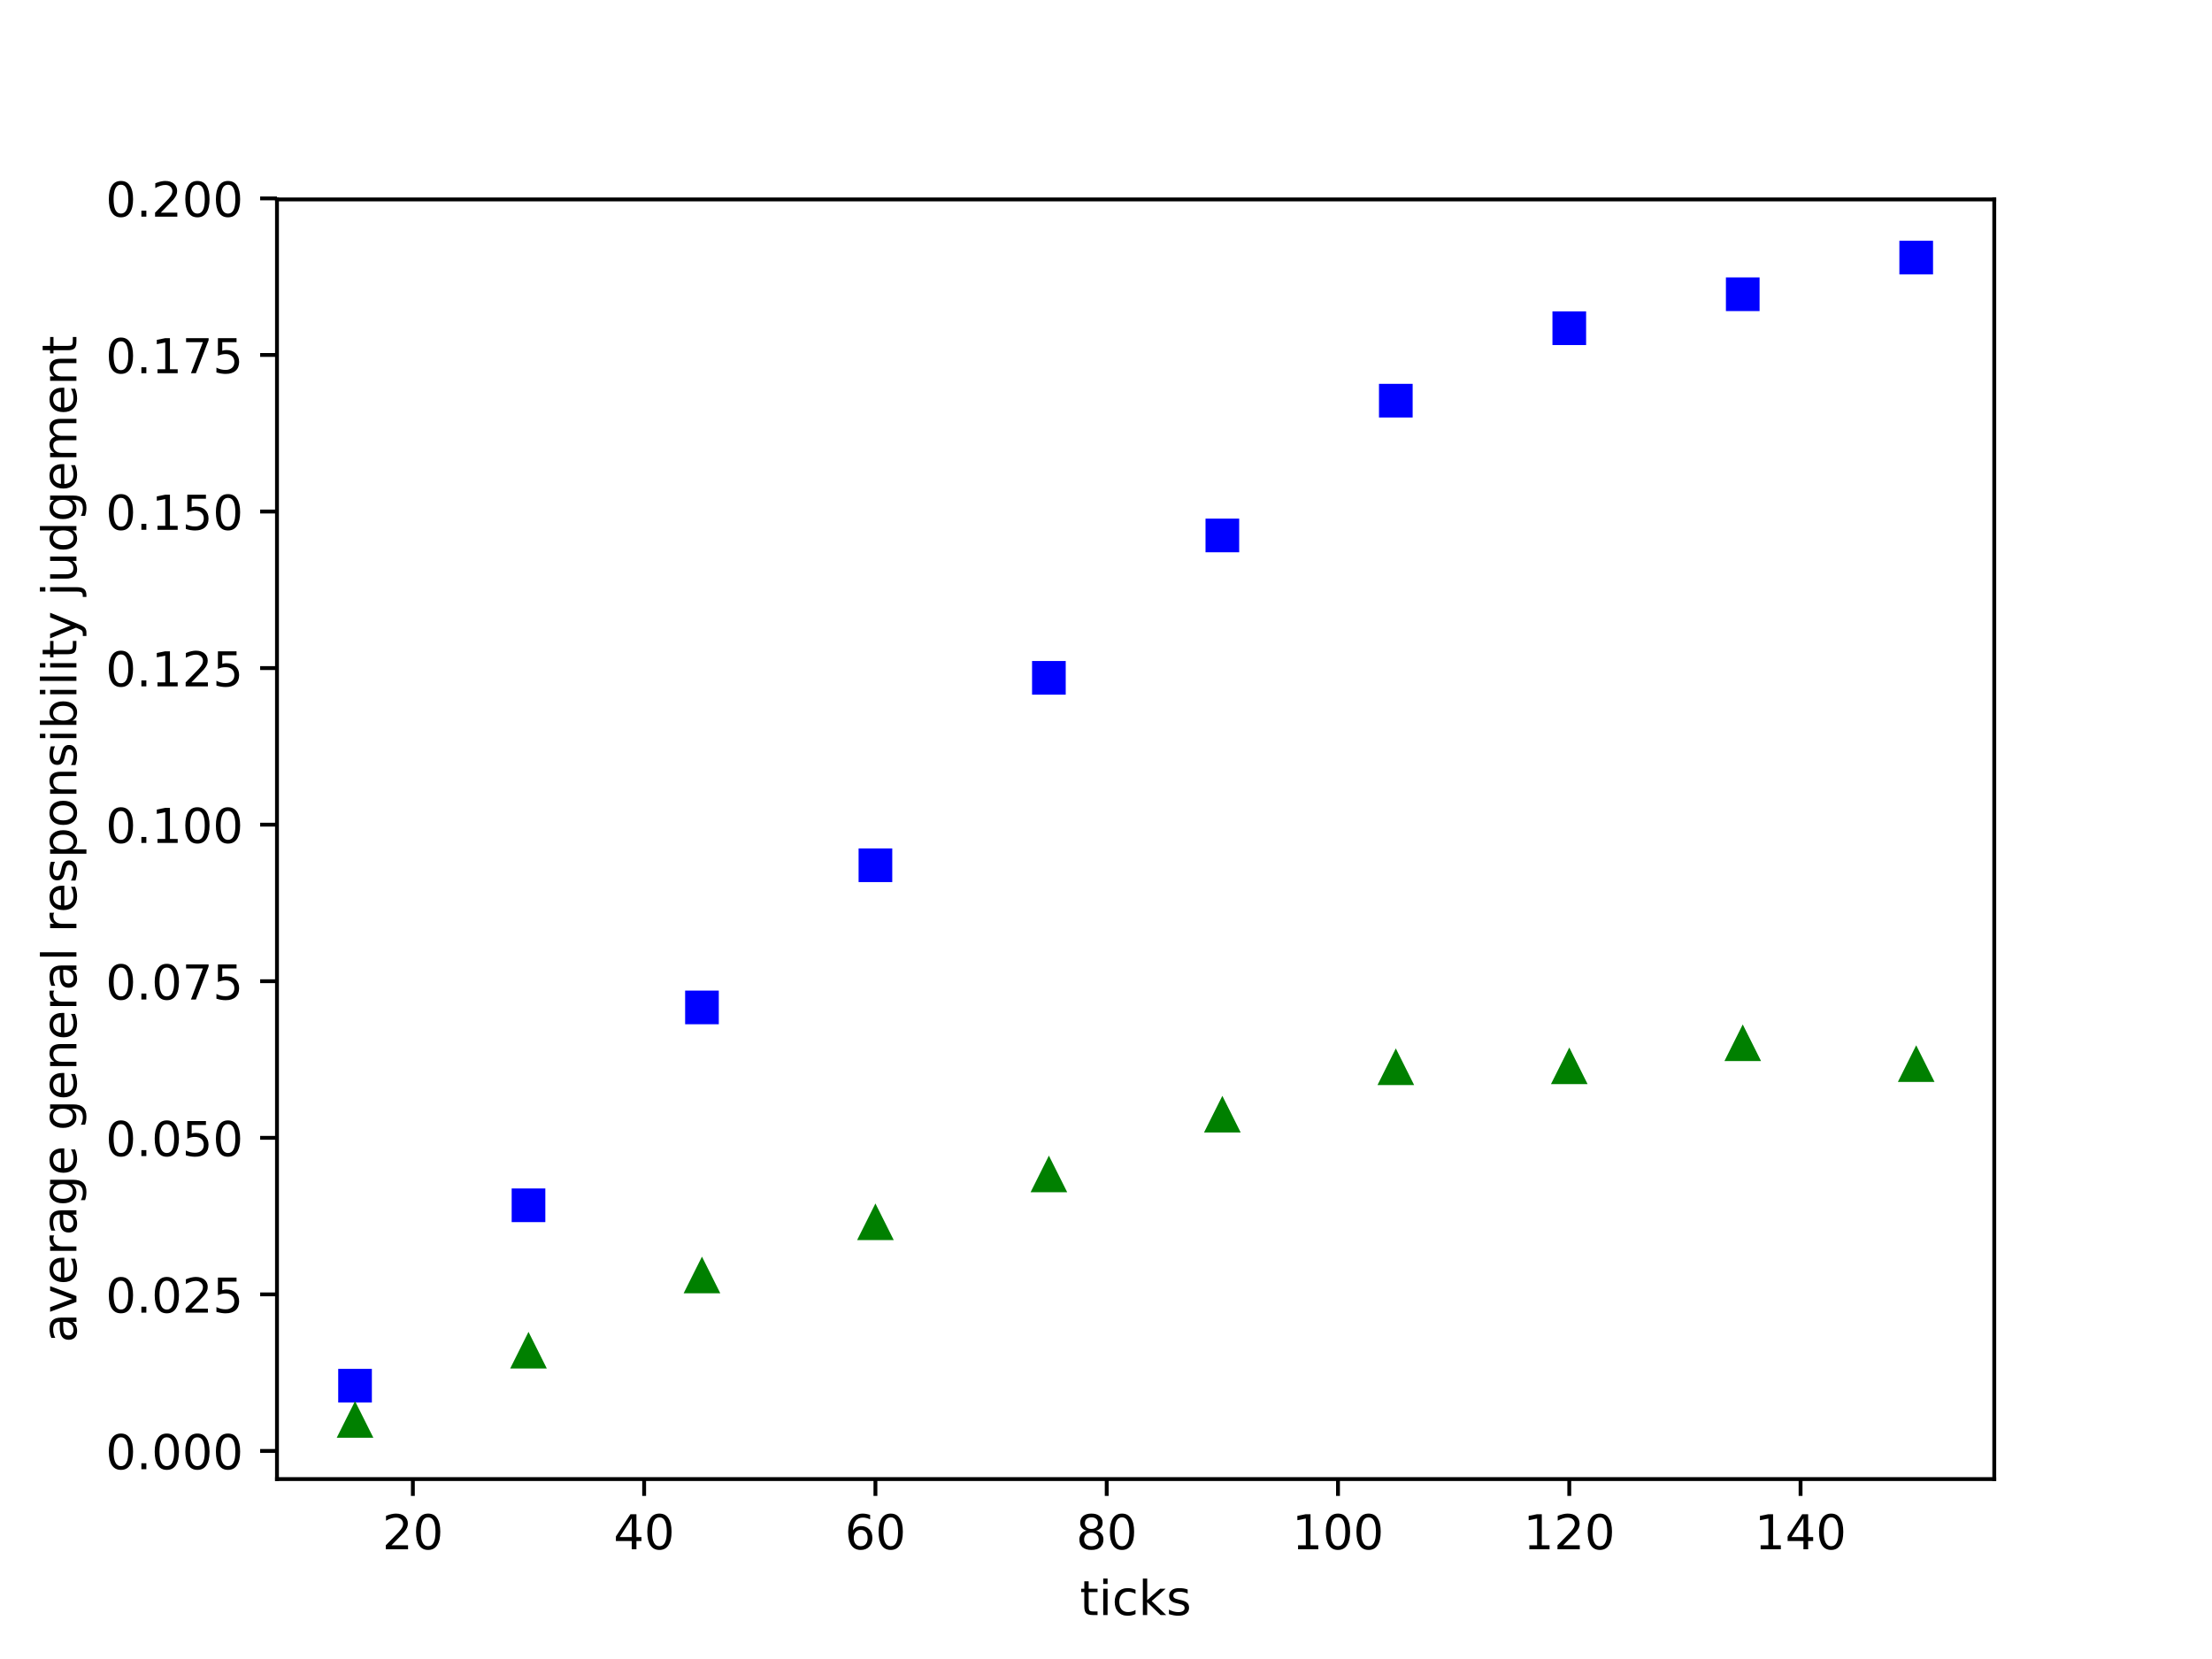
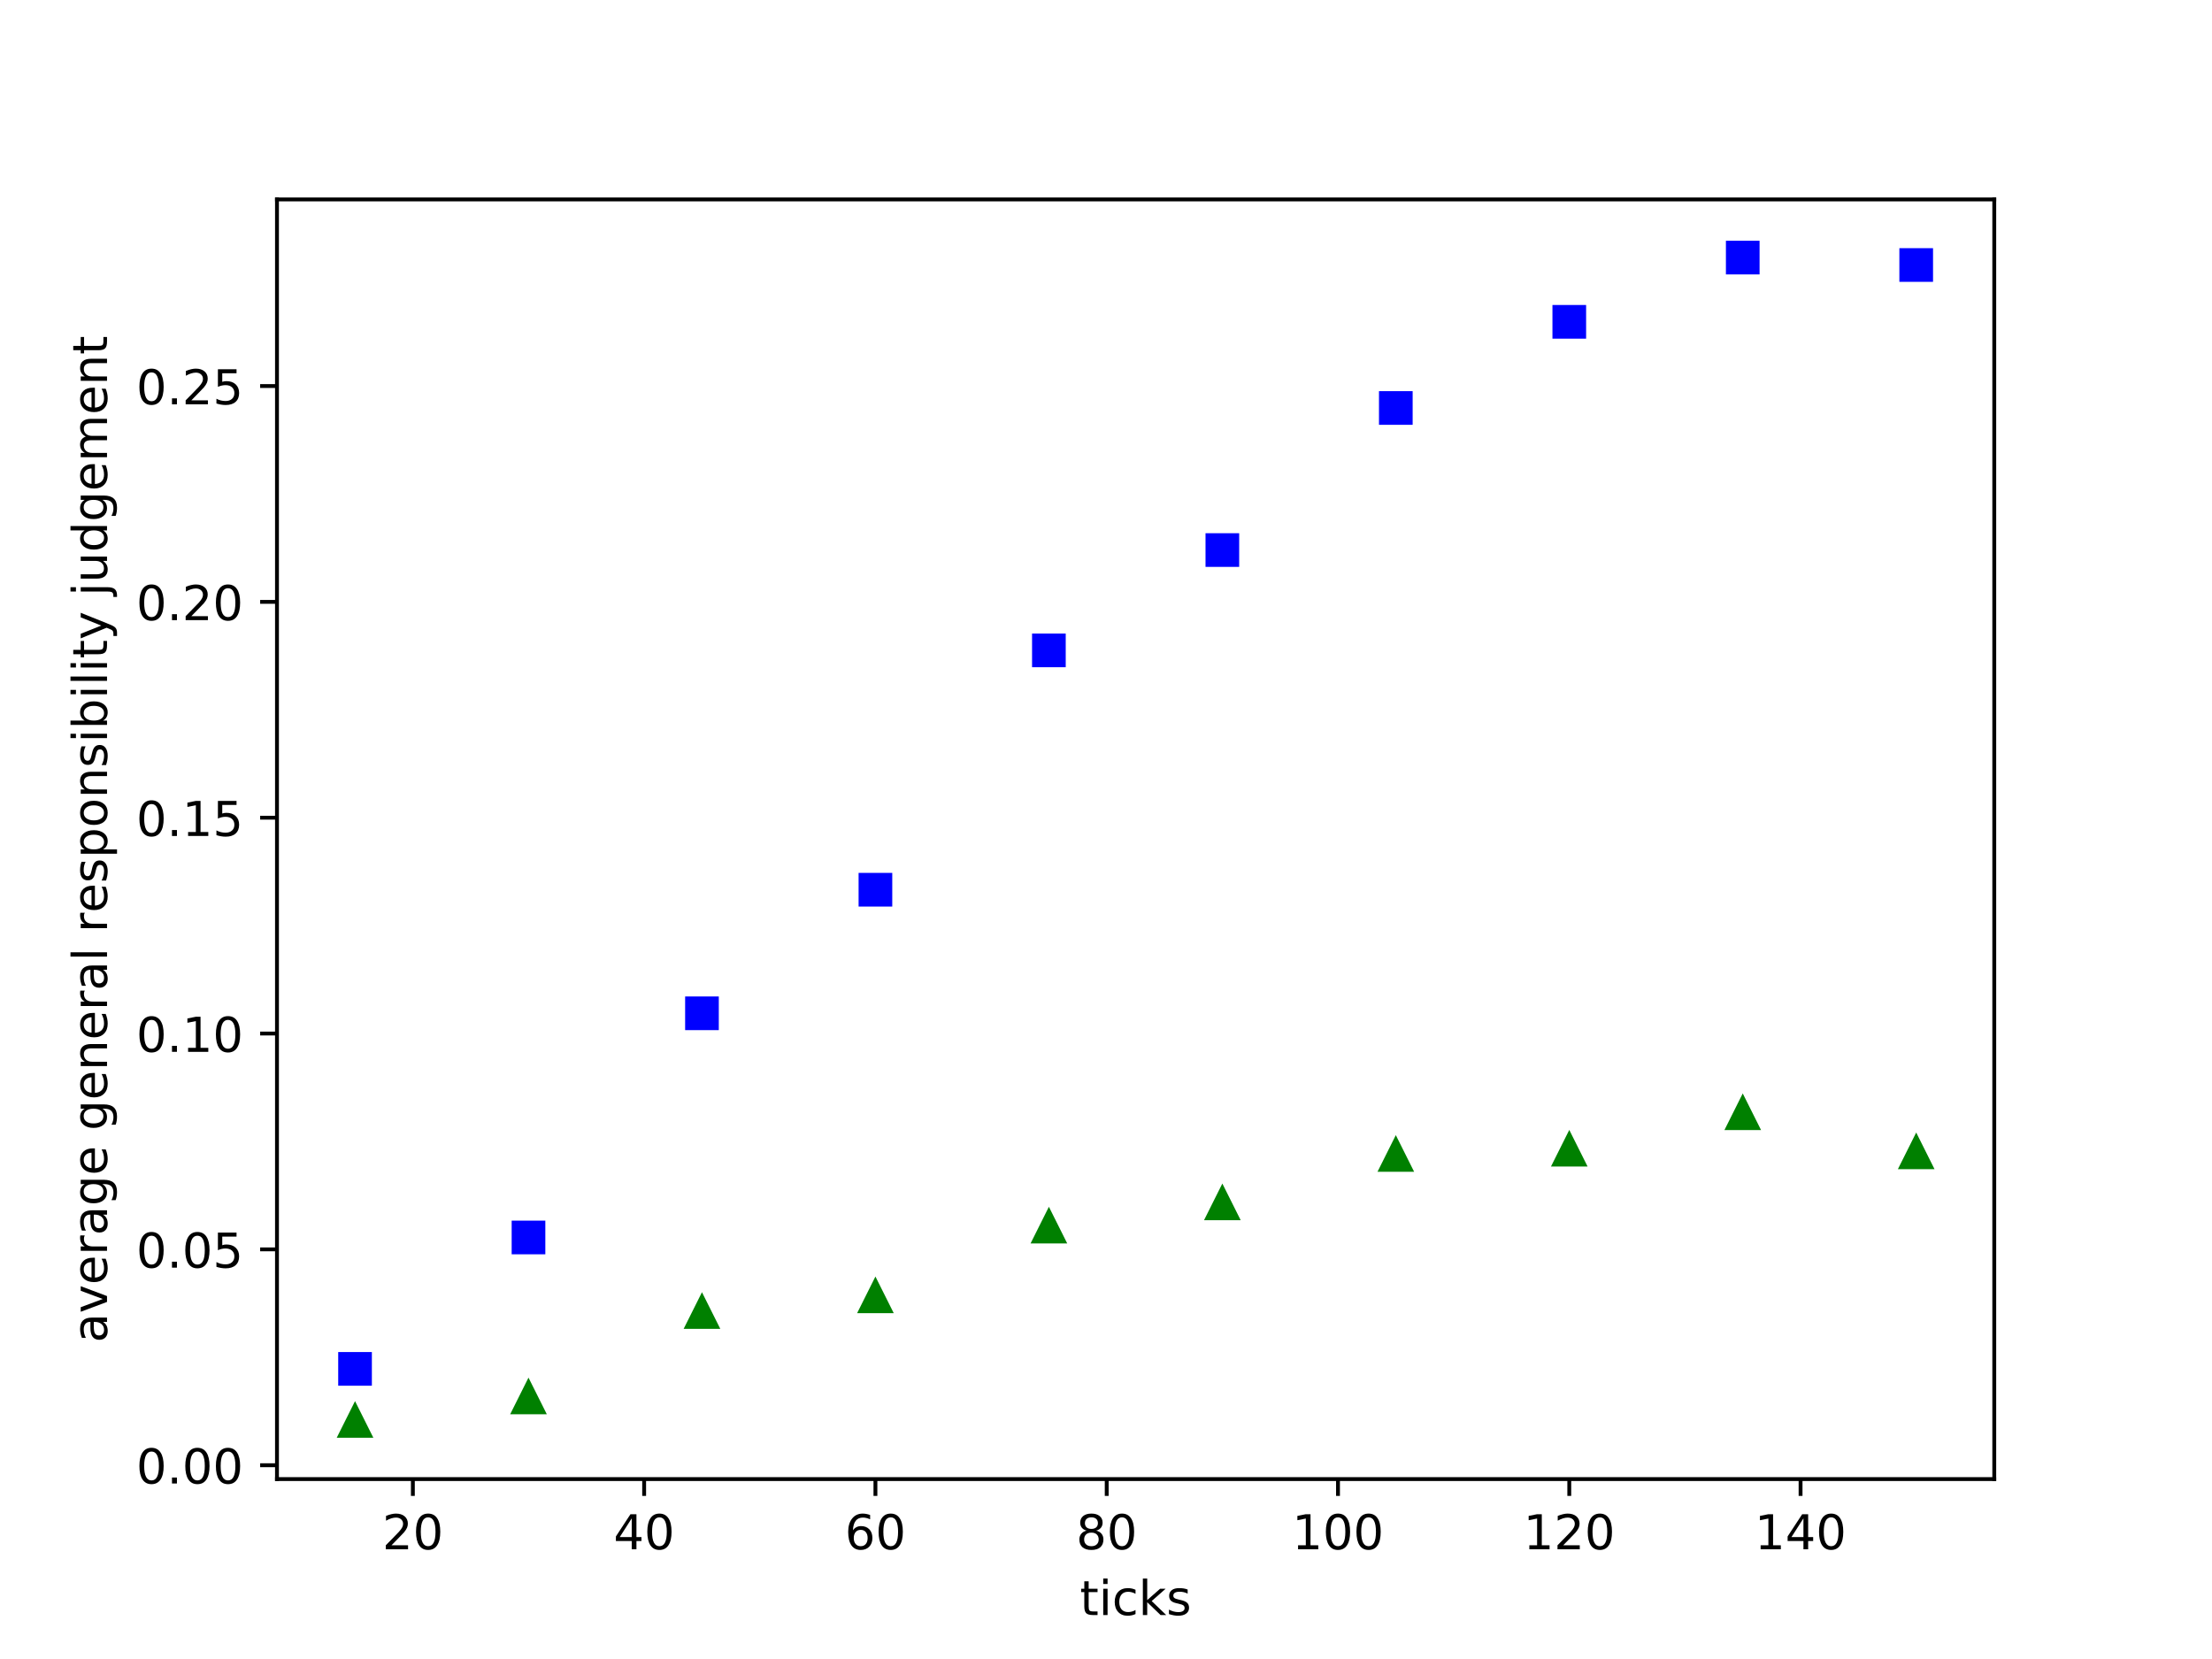
<svg xmlns="http://www.w3.org/2000/svg" xmlns:xlink="http://www.w3.org/1999/xlink" height="345pt" version="1.1" viewBox="0 0 460 345" width="460pt">
  <defs>
    <style type="text/css">
*{stroke-linecap:butt;stroke-linejoin:round;}
  </style>
  </defs>
  <g id="figure_1">
    <g id="patch_1">
      <path d="M 0 345.6  L 460.8 345.6  L 460.8 0  L 0 0  z " style="fill:#ffffff;" />
    </g>
    <g id="axes_1">
      <g id="patch_2">
        <path d="M 57.6 307.584  L 414.72 307.584  L 414.72 41.472  L 57.6 41.472  z " style="fill:#ffffff;" />
      </g>
      <g id="matplotlib.axis_1">
        <g id="xtick_1">
          <g id="line2d_1">
            <defs>
-               <path d="M 0 0  L 0 3.5  " id="maaa8a606ed" style="stroke:#000000;stroke-width:0.8;" />
-             </defs>
-             <g>
-               <use style="stroke:#000000;stroke-width:0.8;" x="85.857" xlink:href="#maaa8a606ed" y="307.584" />
+               <path d="M 0 0  L 0 3.5  " id="md5227ec091" style="stroke:#000000;stroke-width:0.8;" />
+             </defs>
+             <g>
+               <use style="stroke:#000000;stroke-width:0.8;" x="85.857" xlink:href="#md5227ec091" y="307.584" />
            </g>
          </g>
          <g id="text_1">
            <defs>
              <path d="M 19.188 8.297  L 53.609 8.297  L 53.609 0  L 7.328 0  L 7.328 8.297  Q 12.938 14.109 22.625 23.891  Q 32.328 33.688 34.812 36.531  Q 39.547 41.844 41.422 45.531  Q 43.312 49.219 43.312 52.781  Q 43.312 58.594 39.234 62.25  Q 35.156 65.922 28.609 65.922  Q 23.969 65.922 18.812 64.312  Q 13.672 62.703 7.812 59.422  L 7.812 69.391  Q 13.766 71.781 18.938 73  Q 24.125 74.219 28.422 74.219  Q 39.75 74.219 46.484 68.547  Q 53.219 62.891 53.219 53.422  Q 53.219 48.922 51.531 44.891  Q 49.859 40.875 45.406 35.406  Q 44.188 33.984 37.641 27.219  Q 31.109 20.453 19.188 8.297  " id="DejaVuSans-32" />
              <path d="M 31.781 66.406  Q 24.172 66.406 20.328 58.906  Q 16.5 51.422 16.5 36.375  Q 16.5 21.391 20.328 13.891  Q 24.172 6.391 31.781 6.391  Q 39.453 6.391 43.281 13.891  Q 47.125 21.391 47.125 36.375  Q 47.125 51.422 43.281 58.906  Q 39.453 66.406 31.781 66.406  M 31.781 74.219  Q 44.047 74.219 50.516 64.516  Q 56.984 54.828 56.984 36.375  Q 56.984 17.969 50.516 8.266  Q 44.047 -1.422 31.781 -1.422  Q 19.531 -1.422 13.062 8.266  Q 6.594 17.969 6.594 36.375  Q 6.594 54.828 13.062 64.516  Q 19.531 74.219 31.781 74.219  " id="DejaVuSans-30" />
            </defs>
            <g transform="translate(79.49447 322.1824)scale(0.1 -0.1)">
              <use xlink:href="#DejaVuSans-32" />
              <use x="63.623" xlink:href="#DejaVuSans-30" />
            </g>
          </g>
        </g>
        <g id="xtick_2">
          <g id="line2d_2">
            <g>
-               <use style="stroke:#000000;stroke-width:0.8;" x="133.954" xlink:href="#maaa8a606ed" y="307.584" />
+               <use style="stroke:#000000;stroke-width:0.8;" x="133.954" xlink:href="#md5227ec091" y="307.584" />
            </g>
          </g>
          <g id="text_2">
            <defs>
              <path d="M 37.797 64.312  L 12.891 25.391  L 37.797 25.391  z M 35.203 72.906  L 47.609 72.906  L 47.609 25.391  L 58.016 25.391  L 58.016 17.188  L 47.609 17.188  L 47.609 0  L 37.797 0  L 37.797 17.188  L 4.891 17.188  L 4.891 26.703  z " id="DejaVuSans-34" />
            </defs>
            <g transform="translate(127.5914 322.1824)scale(0.1 -0.1)">
              <use xlink:href="#DejaVuSans-34" />
              <use x="63.623" xlink:href="#DejaVuSans-30" />
            </g>
          </g>
        </g>
        <g id="xtick_3">
          <g id="line2d_3">
            <g>
-               <use style="stroke:#000000;stroke-width:0.8;" x="182.051" xlink:href="#maaa8a606ed" y="307.584" />
+               <use style="stroke:#000000;stroke-width:0.8;" x="182.051" xlink:href="#md5227ec091" y="307.584" />
            </g>
          </g>
          <g id="text_3">
            <defs>
              <path d="M 33.016 40.375  Q 26.375 40.375 22.484 35.828  Q 18.609 31.297 18.609 23.391  Q 18.609 15.531 22.484 10.953  Q 26.375 6.391 33.016 6.391  Q 39.656 6.391 43.531 10.953  Q 47.406 15.531 47.406 23.391  Q 47.406 31.297 43.531 35.828  Q 39.656 40.375 33.016 40.375  M 52.594 71.297  L 52.594 62.312  Q 48.875 64.062 45.094 64.984  Q 41.312 65.922 37.594 65.922  Q 27.828 65.922 22.672 59.328  Q 17.531 52.734 16.797 39.406  Q 19.672 43.656 24.016 45.922  Q 28.375 48.188 33.594 48.188  Q 44.578 48.188 50.953 41.516  Q 57.328 34.859 57.328 23.391  Q 57.328 12.156 50.688 5.359  Q 44.047 -1.422 33.016 -1.422  Q 20.359 -1.422 13.672 8.266  Q 6.984 17.969 6.984 36.375  Q 6.984 53.656 15.188 63.938  Q 23.391 74.219 37.203 74.219  Q 40.922 74.219 44.703 73.484  Q 48.484 72.75 52.594 71.297  " id="DejaVuSans-36" />
            </defs>
            <g transform="translate(175.6884 322.1824)scale(0.1 -0.1)">
              <use xlink:href="#DejaVuSans-36" />
              <use x="63.623" xlink:href="#DejaVuSans-30" />
            </g>
          </g>
        </g>
        <g id="xtick_4">
          <g id="line2d_4">
            <g>
-               <use style="stroke:#000000;stroke-width:0.8;" x="230.148" xlink:href="#maaa8a606ed" y="307.584" />
+               <use style="stroke:#000000;stroke-width:0.8;" x="230.148" xlink:href="#md5227ec091" y="307.584" />
            </g>
          </g>
          <g id="text_4">
            <defs>
              <path d="M 31.781 34.625  Q 24.75 34.625 20.719 30.859  Q 16.703 27.094 16.703 20.516  Q 16.703 13.922 20.719 10.156  Q 24.75 6.391 31.781 6.391  Q 38.812 6.391 42.859 10.172  Q 46.922 13.969 46.922 20.516  Q 46.922 27.094 42.891 30.859  Q 38.875 34.625 31.781 34.625  M 21.922 38.812  Q 15.578 40.375 12.031 44.719  Q 8.5 49.078 8.5 55.328  Q 8.5 64.062 14.719 69.141  Q 20.953 74.219 31.781 74.219  Q 42.672 74.219 48.875 69.141  Q 55.078 64.062 55.078 55.328  Q 55.078 49.078 51.531 44.719  Q 48 40.375 41.703 38.812  Q 48.828 37.156 52.797 32.312  Q 56.781 27.484 56.781 20.516  Q 56.781 9.906 50.312 4.234  Q 43.844 -1.422 31.781 -1.422  Q 19.734 -1.422 13.25 4.234  Q 6.781 9.906 6.781 20.516  Q 6.781 27.484 10.781 32.312  Q 14.797 37.156 21.922 38.812  M 18.312 54.391  Q 18.312 48.734 21.844 45.562  Q 25.391 42.391 31.781 42.391  Q 38.141 42.391 41.719 45.562  Q 45.312 48.734 45.312 54.391  Q 45.312 60.062 41.719 63.234  Q 38.141 66.406 31.781 66.406  Q 25.391 66.406 21.844 63.234  Q 18.312 60.062 18.312 54.391  " id="DejaVuSans-38" />
            </defs>
            <g transform="translate(223.7854 322.1824)scale(0.1 -0.1)">
              <use xlink:href="#DejaVuSans-38" />
              <use x="63.623" xlink:href="#DejaVuSans-30" />
            </g>
          </g>
        </g>
        <g id="xtick_5">
          <g id="line2d_5">
            <g>
-               <use style="stroke:#000000;stroke-width:0.8;" x="278.245" xlink:href="#maaa8a606ed" y="307.584" />
+               <use style="stroke:#000000;stroke-width:0.8;" x="278.245" xlink:href="#md5227ec091" y="307.584" />
            </g>
          </g>
          <g id="text_5">
            <defs>
              <path d="M 12.406 8.297  L 28.516 8.297  L 28.516 63.922  L 10.984 60.406  L 10.984 69.391  L 28.422 72.906  L 38.281 72.906  L 38.281 8.297  L 54.391 8.297  L 54.391 0  L 12.406 0  z " id="DejaVuSans-31" />
            </defs>
            <g transform="translate(268.7011 322.1824)scale(0.1 -0.1)">
              <use xlink:href="#DejaVuSans-31" />
              <use x="63.623" xlink:href="#DejaVuSans-30" />
              <use x="127.246" xlink:href="#DejaVuSans-30" />
            </g>
          </g>
        </g>
        <g id="xtick_6">
          <g id="line2d_6">
            <g>
-               <use style="stroke:#000000;stroke-width:0.8;" x="326.342" xlink:href="#maaa8a606ed" y="307.584" />
+               <use style="stroke:#000000;stroke-width:0.8;" x="326.342" xlink:href="#md5227ec091" y="307.584" />
            </g>
          </g>
          <g id="text_6">
            <g transform="translate(316.7981 322.1824)scale(0.1 -0.1)">
              <use xlink:href="#DejaVuSans-31" />
              <use x="63.623" xlink:href="#DejaVuSans-32" />
              <use x="127.246" xlink:href="#DejaVuSans-30" />
            </g>
          </g>
        </g>
        <g id="xtick_7">
          <g id="line2d_7">
            <g>
-               <use style="stroke:#000000;stroke-width:0.8;" x="374.439" xlink:href="#maaa8a606ed" y="307.584" />
+               <use style="stroke:#000000;stroke-width:0.8;" x="374.439" xlink:href="#md5227ec091" y="307.584" />
            </g>
          </g>
          <g id="text_7">
            <g transform="translate(364.895 322.1824)scale(0.1 -0.1)">
              <use xlink:href="#DejaVuSans-31" />
              <use x="63.623" xlink:href="#DejaVuSans-34" />
              <use x="127.246" xlink:href="#DejaVuSans-30" />
            </g>
          </g>
        </g>
        <g id="text_8">
          <defs>
            <path d="M 18.312 70.219  L 18.312 54.688  L 36.812 54.688  L 36.812 47.703  L 18.312 47.703  L 18.312 18.016  Q 18.312 11.328 20.141 9.422  Q 21.969 7.516 27.594 7.516  L 36.812 7.516  L 36.812 0  L 27.594 0  Q 17.188 0 13.234 3.875  Q 9.281 7.766 9.281 18.016  L 9.281 47.703  L 2.688 47.703  L 2.688 54.688  L 9.281 54.688  L 9.281 70.219  z " id="DejaVuSans-74" />
            <path d="M 9.422 54.688  L 18.406 54.688  L 18.406 0  L 9.422 0  z M 9.422 75.984  L 18.406 75.984  L 18.406 64.594  L 9.422 64.594  z " id="DejaVuSans-69" />
            <path d="M 48.781 52.594  L 48.781 44.188  Q 44.969 46.297 41.141 47.344  Q 37.312 48.391 33.406 48.391  Q 24.656 48.391 19.812 42.844  Q 14.984 37.312 14.984 27.297  Q 14.984 17.281 19.812 11.734  Q 24.656 6.203 33.406 6.203  Q 37.312 6.203 41.141 7.25  Q 44.969 8.297 48.781 10.406  L 48.781 2.094  Q 45.016 0.344 40.984 -0.531  Q 36.969 -1.422 32.422 -1.422  Q 20.062 -1.422 12.781 6.344  Q 5.516 14.109 5.516 27.297  Q 5.516 40.672 12.859 48.328  Q 20.219 56 33.016 56  Q 37.156 56 41.109 55.141  Q 45.062 54.297 48.781 52.594  " id="DejaVuSans-63" />
            <path d="M 9.078 75.984  L 18.109 75.984  L 18.109 31.109  L 44.922 54.688  L 56.391 54.688  L 27.391 29.109  L 57.625 0  L 45.906 0  L 18.109 26.703  L 18.109 0  L 9.078 0  z " id="DejaVuSans-6b" />
            <path d="M 44.281 53.078  L 44.281 44.578  Q 40.484 46.531 36.375 47.5  Q 32.281 48.484 27.875 48.484  Q 21.188 48.484 17.844 46.438  Q 14.5 44.391 14.5 40.281  Q 14.5 37.156 16.891 35.375  Q 19.281 33.594 26.516 31.984  L 29.594 31.297  Q 39.156 29.25 43.188 25.516  Q 47.219 21.781 47.219 15.094  Q 47.219 7.469 41.188 3.016  Q 35.156 -1.422 24.609 -1.422  Q 20.219 -1.422 15.453 -0.562  Q 10.688 0.297 5.422 2  L 5.422 11.281  Q 10.406 8.688 15.234 7.391  Q 20.062 6.109 24.812 6.109  Q 31.156 6.109 34.562 8.281  Q 37.984 10.453 37.984 14.406  Q 37.984 18.062 35.516 20.016  Q 33.062 21.969 24.703 23.781  L 21.578 24.516  Q 13.234 26.266 9.516 29.906  Q 5.812 33.547 5.812 39.891  Q 5.812 47.609 11.281 51.797  Q 16.75 56 26.812 56  Q 31.781 56 36.172 55.266  Q 40.578 54.547 44.281 53.078  " id="DejaVuSans-73" />
          </defs>
          <g transform="translate(224.5616 335.8606)scale(0.1 -0.1)">
            <use xlink:href="#DejaVuSans-74" />
            <use x="39.209" xlink:href="#DejaVuSans-69" />
            <use x="66.992" xlink:href="#DejaVuSans-63" />
            <use x="121.973" xlink:href="#DejaVuSans-6b" />
            <use x="179.883" xlink:href="#DejaVuSans-73" />
          </g>
        </g>
      </g>
      <g id="matplotlib.axis_2">
        <g id="ytick_1">
          <g id="line2d_8">
            <defs>
-               <path d="M 0 0  L -3.5 0  " id="m3497ae9d4f" style="stroke:#000000;stroke-width:0.8;" />
-             </defs>
-             <g>
-               <use style="stroke:#000000;stroke-width:0.8;" x="57.6" xlink:href="#m3497ae9d4f" y="301.734" />
+               <path d="M 0 0  L -3.5 0  " id="m49683103eb" style="stroke:#000000;stroke-width:0.8;" />
+             </defs>
+             <g>
+               <use style="stroke:#000000;stroke-width:0.8;" x="57.6" xlink:href="#m49683103eb" y="304.703" />
            </g>
          </g>
          <g id="text_9">
            <defs>
              <path d="M 10.688 12.406  L 21 12.406  L 21 0  L 10.688 0  z " id="DejaVuSans-2e" />
            </defs>
-             <g transform="translate(21.97188 305.5329)scale(0.1 -0.1)">
+             <g transform="translate(28.33438 308.5019)scale(0.1 -0.1)">
              <use xlink:href="#DejaVuSans-30" />
              <use x="63.623" xlink:href="#DejaVuSans-2e" />
              <use x="95.41" xlink:href="#DejaVuSans-30" />
              <use x="159.033" xlink:href="#DejaVuSans-30" />
-               <use x="222.656" xlink:href="#DejaVuSans-30" />
            </g>
          </g>
        </g>
        <g id="ytick_2">
          <g id="line2d_9">
            <g>
-               <use style="stroke:#000000;stroke-width:0.8;" x="57.6" xlink:href="#m3497ae9d4f" y="269.174" />
+               <use style="stroke:#000000;stroke-width:0.8;" x="57.6" xlink:href="#m49683103eb" y="259.818" />
            </g>
          </g>
          <g id="text_10">
            <defs>
              <path d="M 10.797 72.906  L 49.516 72.906  L 49.516 64.594  L 19.828 64.594  L 19.828 46.734  Q 21.969 47.469 24.109 47.828  Q 26.266 48.188 28.422 48.188  Q 40.625 48.188 47.75 41.5  Q 54.891 34.812 54.891 23.391  Q 54.891 11.625 47.562 5.094  Q 40.234 -1.422 26.906 -1.422  Q 22.312 -1.422 17.547 -0.641  Q 12.797 0.141 7.719 1.703  L 7.719 11.625  Q 12.109 9.234 16.797 8.062  Q 21.484 6.891 26.703 6.891  Q 35.156 6.891 40.078 11.328  Q 45.016 15.766 45.016 23.391  Q 45.016 31 40.078 35.438  Q 35.156 39.891 26.703 39.891  Q 22.75 39.891 18.812 39.016  Q 14.891 38.141 10.797 36.281  z " id="DejaVuSans-35" />
            </defs>
-             <g transform="translate(21.97188 272.973)scale(0.1 -0.1)">
+             <g transform="translate(28.33438 263.6177)scale(0.1 -0.1)">
              <use xlink:href="#DejaVuSans-30" />
              <use x="63.623" xlink:href="#DejaVuSans-2e" />
              <use x="95.41" xlink:href="#DejaVuSans-30" />
-               <use x="159.033" xlink:href="#DejaVuSans-32" />
-               <use x="222.656" xlink:href="#DejaVuSans-35" />
+               <use x="159.033" xlink:href="#DejaVuSans-35" />
            </g>
          </g>
        </g>
        <g id="ytick_3">
          <g id="line2d_10">
            <g>
-               <use style="stroke:#000000;stroke-width:0.8;" x="57.6" xlink:href="#m3497ae9d4f" y="236.614" />
+               <use style="stroke:#000000;stroke-width:0.8;" x="57.6" xlink:href="#m49683103eb" y="214.934" />
            </g>
          </g>
          <g id="text_11">
-             <g transform="translate(21.97188 240.4132)scale(0.1 -0.1)">
-               <use xlink:href="#DejaVuSans-30" />
-               <use x="63.623" xlink:href="#DejaVuSans-2e" />
-               <use x="95.41" xlink:href="#DejaVuSans-30" />
-               <use x="159.033" xlink:href="#DejaVuSans-35" />
-               <use x="222.656" xlink:href="#DejaVuSans-30" />
+             <g transform="translate(28.33438 218.7334)scale(0.1 -0.1)">
+               <use xlink:href="#DejaVuSans-30" />
+               <use x="63.623" xlink:href="#DejaVuSans-2e" />
+               <use x="95.41" xlink:href="#DejaVuSans-31" />
+               <use x="159.033" xlink:href="#DejaVuSans-30" />
            </g>
          </g>
        </g>
        <g id="ytick_4">
          <g id="line2d_11">
            <g>
-               <use style="stroke:#000000;stroke-width:0.8;" x="57.6" xlink:href="#m3497ae9d4f" y="204.054" />
+               <use style="stroke:#000000;stroke-width:0.8;" x="57.6" xlink:href="#m49683103eb" y="170.05" />
            </g>
          </g>
          <g id="text_12">
-             <defs>
-               <path d="M 8.203 72.906  L 55.078 72.906  L 55.078 68.703  L 28.609 0  L 18.312 0  L 43.219 64.594  L 8.203 64.594  z " id="DejaVuSans-37" />
-             </defs>
-             <g transform="translate(21.97188 207.8534)scale(0.1 -0.1)">
-               <use xlink:href="#DejaVuSans-30" />
-               <use x="63.623" xlink:href="#DejaVuSans-2e" />
-               <use x="95.41" xlink:href="#DejaVuSans-30" />
-               <use x="159.033" xlink:href="#DejaVuSans-37" />
-               <use x="222.656" xlink:href="#DejaVuSans-35" />
+             <g transform="translate(28.33438 173.8491)scale(0.1 -0.1)">
+               <use xlink:href="#DejaVuSans-30" />
+               <use x="63.623" xlink:href="#DejaVuSans-2e" />
+               <use x="95.41" xlink:href="#DejaVuSans-31" />
+               <use x="159.033" xlink:href="#DejaVuSans-35" />
            </g>
          </g>
        </g>
        <g id="ytick_5">
          <g id="line2d_12">
            <g>
-               <use style="stroke:#000000;stroke-width:0.8;" x="57.6" xlink:href="#m3497ae9d4f" y="171.494" />
+               <use style="stroke:#000000;stroke-width:0.8;" x="57.6" xlink:href="#m49683103eb" y="125.166" />
            </g>
          </g>
          <g id="text_13">
-             <g transform="translate(21.97188 175.2935)scale(0.1 -0.1)">
-               <use xlink:href="#DejaVuSans-30" />
-               <use x="63.623" xlink:href="#DejaVuSans-2e" />
-               <use x="95.41" xlink:href="#DejaVuSans-31" />
+             <g transform="translate(28.33438 128.9649)scale(0.1 -0.1)">
+               <use xlink:href="#DejaVuSans-30" />
+               <use x="63.623" xlink:href="#DejaVuSans-2e" />
+               <use x="95.41" xlink:href="#DejaVuSans-32" />
              <use x="159.033" xlink:href="#DejaVuSans-30" />
-               <use x="222.656" xlink:href="#DejaVuSans-30" />
            </g>
          </g>
        </g>
        <g id="ytick_6">
          <g id="line2d_13">
            <g>
-               <use style="stroke:#000000;stroke-width:0.8;" x="57.6" xlink:href="#m3497ae9d4f" y="138.934" />
+               <use style="stroke:#000000;stroke-width:0.8;" x="57.6" xlink:href="#m49683103eb" y="80.281" />
            </g>
          </g>
          <g id="text_14">
-             <g transform="translate(21.97188 142.7337)scale(0.1 -0.1)">
-               <use xlink:href="#DejaVuSans-30" />
-               <use x="63.623" xlink:href="#DejaVuSans-2e" />
-               <use x="95.41" xlink:href="#DejaVuSans-31" />
-               <use x="159.033" xlink:href="#DejaVuSans-32" />
-               <use x="222.656" xlink:href="#DejaVuSans-35" />
-             </g>
-           </g>
-         </g>
-         <g id="ytick_7">
-           <g id="line2d_14">
-             <g>
-               <use style="stroke:#000000;stroke-width:0.8;" x="57.6" xlink:href="#m3497ae9d4f" y="106.375" />
-             </g>
-           </g>
-           <g id="text_15">
-             <g transform="translate(21.97188 110.1738)scale(0.1 -0.1)">
-               <use xlink:href="#DejaVuSans-30" />
-               <use x="63.623" xlink:href="#DejaVuSans-2e" />
-               <use x="95.41" xlink:href="#DejaVuSans-31" />
+             <g transform="translate(28.33438 84.0806)scale(0.1 -0.1)">
+               <use xlink:href="#DejaVuSans-30" />
+               <use x="63.623" xlink:href="#DejaVuSans-2e" />
+               <use x="95.41" xlink:href="#DejaVuSans-32" />
              <use x="159.033" xlink:href="#DejaVuSans-35" />
-               <use x="222.656" xlink:href="#DejaVuSans-30" />
-             </g>
-           </g>
-         </g>
-         <g id="ytick_8">
-           <g id="line2d_15">
-             <g>
-               <use style="stroke:#000000;stroke-width:0.8;" x="57.6" xlink:href="#m3497ae9d4f" y="73.815" />
-             </g>
-           </g>
-           <g id="text_16">
-             <g transform="translate(21.97188 77.61401)scale(0.1 -0.1)">
-               <use xlink:href="#DejaVuSans-30" />
-               <use x="63.623" xlink:href="#DejaVuSans-2e" />
-               <use x="95.41" xlink:href="#DejaVuSans-31" />
-               <use x="159.033" xlink:href="#DejaVuSans-37" />
-               <use x="222.656" xlink:href="#DejaVuSans-35" />
-             </g>
-           </g>
-         </g>
-         <g id="ytick_9">
-           <g id="line2d_16">
-             <g>
-               <use style="stroke:#000000;stroke-width:0.8;" x="57.6" xlink:href="#m3497ae9d4f" y="41.255" />
-             </g>
-           </g>
-           <g id="text_17">
-             <g transform="translate(21.97188 45.05418)scale(0.1 -0.1)">
-               <use xlink:href="#DejaVuSans-30" />
-               <use x="63.623" xlink:href="#DejaVuSans-2e" />
-               <use x="95.41" xlink:href="#DejaVuSans-32" />
-               <use x="159.033" xlink:href="#DejaVuSans-30" />
-               <use x="222.656" xlink:href="#DejaVuSans-30" />
-             </g>
-           </g>
-         </g>
-         <g id="text_18">
+             </g>
+           </g>
+         </g>
+         <g id="text_15">
          <defs>
            <path d="M 34.281 27.484  Q 23.391 27.484 19.188 25  Q 14.984 22.516 14.984 16.5  Q 14.984 11.719 18.141 8.906  Q 21.297 6.109 26.703 6.109  Q 34.188 6.109 38.703 11.406  Q 43.219 16.703 43.219 25.484  L 43.219 27.484  z M 52.203 31.203  L 52.203 0  L 43.219 0  L 43.219 8.297  Q 40.141 3.328 35.547 0.953  Q 30.953 -1.422 24.312 -1.422  Q 15.922 -1.422 10.953 3.297  Q 6 8.016 6 15.922  Q 6 25.141 12.172 29.828  Q 18.359 34.516 30.609 34.516  L 43.219 34.516  L 43.219 35.406  Q 43.219 41.609 39.141 45  Q 35.062 48.391 27.688 48.391  Q 23 48.391 18.547 47.266  Q 14.109 46.141 10.016 43.891  L 10.016 52.203  Q 14.938 54.109 19.578 55.047  Q 24.219 56 28.609 56  Q 40.484 56 46.344 49.844  Q 52.203 43.703 52.203 31.203  " id="DejaVuSans-61" />
            <path d="M 2.984 54.688  L 12.5 54.688  L 29.594 8.797  L 46.688 54.688  L 56.203 54.688  L 35.688 0  L 23.484 0  z " id="DejaVuSans-76" />
            <path d="M 56.203 29.594  L 56.203 25.203  L 14.891 25.203  Q 15.484 15.922 20.484 11.062  Q 25.484 6.203 34.422 6.203  Q 39.594 6.203 44.453 7.469  Q 49.312 8.734 54.109 11.281  L 54.109 2.781  Q 49.266 0.734 44.188 -0.344  Q 39.109 -1.422 33.891 -1.422  Q 20.797 -1.422 13.156 6.188  Q 5.516 13.812 5.516 26.812  Q 5.516 40.234 12.766 48.109  Q 20.016 56 32.328 56  Q 43.359 56 49.781 48.891  Q 56.203 41.797 56.203 29.594  M 47.219 32.234  Q 47.125 39.594 43.094 43.984  Q 39.062 48.391 32.422 48.391  Q 24.906 48.391 20.391 44.141  Q 15.875 39.891 15.188 32.172  z " id="DejaVuSans-65" />
            <path d="M 41.109 46.297  Q 39.594 47.172 37.812 47.578  Q 36.031 48 33.891 48  Q 26.266 48 22.188 43.047  Q 18.109 38.094 18.109 28.812  L 18.109 0  L 9.078 0  L 9.078 54.688  L 18.109 54.688  L 18.109 46.188  Q 20.953 51.172 25.484 53.578  Q 30.031 56 36.531 56  Q 37.453 56 38.578 55.875  Q 39.703 55.766 41.062 55.516  z " id="DejaVuSans-72" />
            <path d="M 45.406 27.984  Q 45.406 37.75 41.375 43.109  Q 37.359 48.484 30.078 48.484  Q 22.859 48.484 18.828 43.109  Q 14.797 37.75 14.797 27.984  Q 14.797 18.266 18.828 12.891  Q 22.859 7.516 30.078 7.516  Q 37.359 7.516 41.375 12.891  Q 45.406 18.266 45.406 27.984  M 54.391 6.781  Q 54.391 -7.172 48.188 -13.984  Q 42 -20.797 29.203 -20.797  Q 24.469 -20.797 20.266 -20.094  Q 16.062 -19.391 12.109 -17.922  L 12.109 -9.188  Q 16.062 -11.328 19.922 -12.344  Q 23.781 -13.375 27.781 -13.375  Q 36.625 -13.375 41.016 -8.766  Q 45.406 -4.156 45.406 5.172  L 45.406 9.625  Q 42.625 4.781 38.281 2.391  Q 33.938 0 27.875 0  Q 17.828 0 11.672 7.656  Q 5.516 15.328 5.516 27.984  Q 5.516 40.672 11.672 48.328  Q 17.828 56 27.875 56  Q 33.938 56 38.281 53.609  Q 42.625 51.219 45.406 46.391  L 45.406 54.688  L 54.391 54.688  z " id="DejaVuSans-67" />
            <path id="DejaVuSans-20" />
            <path d="M 54.891 33.016  L 54.891 0  L 45.906 0  L 45.906 32.719  Q 45.906 40.484 42.875 44.328  Q 39.844 48.188 33.797 48.188  Q 26.516 48.188 22.312 43.547  Q 18.109 38.922 18.109 30.906  L 18.109 0  L 9.078 0  L 9.078 54.688  L 18.109 54.688  L 18.109 46.188  Q 21.344 51.125 25.703 53.562  Q 30.078 56 35.797 56  Q 45.219 56 50.047 50.172  Q 54.891 44.344 54.891 33.016  " id="DejaVuSans-6e" />
            <path d="M 9.422 75.984  L 18.406 75.984  L 18.406 0  L 9.422 0  z " id="DejaVuSans-6c" />
            <path d="M 18.109 8.203  L 18.109 -20.797  L 9.078 -20.797  L 9.078 54.688  L 18.109 54.688  L 18.109 46.391  Q 20.953 51.266 25.266 53.625  Q 29.594 56 35.594 56  Q 45.562 56 51.781 48.094  Q 58.016 40.188 58.016 27.297  Q 58.016 14.406 51.781 6.484  Q 45.562 -1.422 35.594 -1.422  Q 29.594 -1.422 25.266 0.953  Q 20.953 3.328 18.109 8.203  M 48.688 27.297  Q 48.688 37.203 44.609 42.844  Q 40.531 48.484 33.406 48.484  Q 26.266 48.484 22.188 42.844  Q 18.109 37.203 18.109 27.297  Q 18.109 17.391 22.188 11.75  Q 26.266 6.109 33.406 6.109  Q 40.531 6.109 44.609 11.75  Q 48.688 17.391 48.688 27.297  " id="DejaVuSans-70" />
            <path d="M 30.609 48.391  Q 23.391 48.391 19.188 42.75  Q 14.984 37.109 14.984 27.297  Q 14.984 17.484 19.156 11.844  Q 23.344 6.203 30.609 6.203  Q 37.797 6.203 41.984 11.859  Q 46.188 17.531 46.188 27.297  Q 46.188 37.016 41.984 42.703  Q 37.797 48.391 30.609 48.391  M 30.609 56  Q 42.328 56 49.016 48.375  Q 55.719 40.766 55.719 27.297  Q 55.719 13.875 49.016 6.219  Q 42.328 -1.422 30.609 -1.422  Q 18.844 -1.422 12.172 6.219  Q 5.516 13.875 5.516 27.297  Q 5.516 40.766 12.172 48.375  Q 18.844 56 30.609 56  " id="DejaVuSans-6f" />
            <path d="M 48.688 27.297  Q 48.688 37.203 44.609 42.844  Q 40.531 48.484 33.406 48.484  Q 26.266 48.484 22.188 42.844  Q 18.109 37.203 18.109 27.297  Q 18.109 17.391 22.188 11.75  Q 26.266 6.109 33.406 6.109  Q 40.531 6.109 44.609 11.75  Q 48.688 17.391 48.688 27.297  M 18.109 46.391  Q 20.953 51.266 25.266 53.625  Q 29.594 56 35.594 56  Q 45.562 56 51.781 48.094  Q 58.016 40.188 58.016 27.297  Q 58.016 14.406 51.781 6.484  Q 45.562 -1.422 35.594 -1.422  Q 29.594 -1.422 25.266 0.953  Q 20.953 3.328 18.109 8.203  L 18.109 0  L 9.078 0  L 9.078 75.984  L 18.109 75.984  z " id="DejaVuSans-62" />
            <path d="M 32.172 -5.078  Q 28.375 -14.844 24.75 -17.812  Q 21.141 -20.797 15.094 -20.797  L 7.906 -20.797  L 7.906 -13.281  L 13.188 -13.281  Q 16.891 -13.281 18.938 -11.516  Q 21 -9.766 23.484 -3.219  L 25.094 0.875  L 2.984 54.688  L 12.5 54.688  L 29.594 11.922  L 46.688 54.688  L 56.203 54.688  z " id="DejaVuSans-79" />
            <path d="M 9.422 54.688  L 18.406 54.688  L 18.406 -0.984  Q 18.406 -11.422 14.422 -16.109  Q 10.453 -20.797 1.609 -20.797  L -1.812 -20.797  L -1.812 -13.188  L 0.594 -13.188  Q 5.719 -13.188 7.562 -10.812  Q 9.422 -8.453 9.422 -0.984  z M 9.422 75.984  L 18.406 75.984  L 18.406 64.594  L 9.422 64.594  z " id="DejaVuSans-6a" />
            <path d="M 8.5 21.578  L 8.5 54.688  L 17.484 54.688  L 17.484 21.922  Q 17.484 14.156 20.5 10.266  Q 23.531 6.391 29.594 6.391  Q 36.859 6.391 41.078 11.031  Q 45.312 15.672 45.312 23.688  L 45.312 54.688  L 54.297 54.688  L 54.297 0  L 45.312 0  L 45.312 8.406  Q 42.047 3.422 37.719 1  Q 33.406 -1.422 27.688 -1.422  Q 18.266 -1.422 13.375 4.438  Q 8.5 10.297 8.5 21.578  M 31.109 56  z " id="DejaVuSans-75" />
            <path d="M 45.406 46.391  L 45.406 75.984  L 54.391 75.984  L 54.391 0  L 45.406 0  L 45.406 8.203  Q 42.578 3.328 38.25 0.953  Q 33.938 -1.422 27.875 -1.422  Q 17.969 -1.422 11.734 6.484  Q 5.516 14.406 5.516 27.297  Q 5.516 40.188 11.734 48.094  Q 17.969 56 27.875 56  Q 33.938 56 38.25 53.625  Q 42.578 51.266 45.406 46.391  M 14.797 27.297  Q 14.797 17.391 18.875 11.75  Q 22.953 6.109 30.078 6.109  Q 37.203 6.109 41.297 11.75  Q 45.406 17.391 45.406 27.297  Q 45.406 37.203 41.297 42.844  Q 37.203 48.484 30.078 48.484  Q 22.953 48.484 18.875 42.844  Q 14.797 37.203 14.797 27.297  " id="DejaVuSans-64" />
            <path d="M 52 44.188  Q 55.375 50.25 60.062 53.125  Q 64.75 56 71.094 56  Q 79.641 56 84.281 50.016  Q 88.922 44.047 88.922 33.016  L 88.922 0  L 79.891 0  L 79.891 32.719  Q 79.891 40.578 77.094 44.375  Q 74.312 48.188 68.609 48.188  Q 61.625 48.188 57.562 43.547  Q 53.516 38.922 53.516 30.906  L 53.516 0  L 44.484 0  L 44.484 32.719  Q 44.484 40.625 41.703 44.406  Q 38.922 48.188 33.109 48.188  Q 26.219 48.188 22.156 43.531  Q 18.109 38.875 18.109 30.906  L 18.109 0  L 9.078 0  L 9.078 54.688  L 18.109 54.688  L 18.109 46.188  Q 21.188 51.219 25.484 53.609  Q 29.781 56 35.688 56  Q 41.656 56 45.828 52.969  Q 50 49.953 52 44.188  " id="DejaVuSans-6d" />
          </defs>
-           <g transform="translate(15.89219 279.221)rotate(-90)scale(0.1 -0.1)">
+           <g transform="translate(22.25469 279.221)rotate(-90)scale(0.1 -0.1)">
            <use xlink:href="#DejaVuSans-61" />
            <use x="61.279" xlink:href="#DejaVuSans-76" />
            <use x="120.459" xlink:href="#DejaVuSans-65" />
            <use x="181.982" xlink:href="#DejaVuSans-72" />
            <use x="223.096" xlink:href="#DejaVuSans-61" />
            <use x="284.375" xlink:href="#DejaVuSans-67" />
            <use x="347.852" xlink:href="#DejaVuSans-65" />
            <use x="409.375" xlink:href="#DejaVuSans-20" />
            <use x="441.162" xlink:href="#DejaVuSans-67" />
            <use x="504.639" xlink:href="#DejaVuSans-65" />
            <use x="566.162" xlink:href="#DejaVuSans-6e" />
            <use x="629.541" xlink:href="#DejaVuSans-65" />
            <use x="691.064" xlink:href="#DejaVuSans-72" />
            <use x="732.178" xlink:href="#DejaVuSans-61" />
            <use x="793.457" xlink:href="#DejaVuSans-6c" />
            <use x="821.24" xlink:href="#DejaVuSans-20" />
            <use x="853.027" xlink:href="#DejaVuSans-72" />
            <use x="894.109" xlink:href="#DejaVuSans-65" />
            <use x="955.633" xlink:href="#DejaVuSans-73" />
            <use x="1007.732" xlink:href="#DejaVuSans-70" />
            <use x="1071.209" xlink:href="#DejaVuSans-6f" />
            <use x="1132.391" xlink:href="#DejaVuSans-6e" />
            <use x="1195.77" xlink:href="#DejaVuSans-73" />
            <use x="1247.869" xlink:href="#DejaVuSans-69" />
            <use x="1275.652" xlink:href="#DejaVuSans-62" />
            <use x="1339.129" xlink:href="#DejaVuSans-69" />
            <use x="1366.912" xlink:href="#DejaVuSans-6c" />
            <use x="1394.695" xlink:href="#DejaVuSans-69" />
            <use x="1422.479" xlink:href="#DejaVuSans-74" />
            <use x="1461.688" xlink:href="#DejaVuSans-79" />
            <use x="1520.867" xlink:href="#DejaVuSans-20" />
            <use x="1552.654" xlink:href="#DejaVuSans-6a" />
            <use x="1580.438" xlink:href="#DejaVuSans-75" />
            <use x="1643.816" xlink:href="#DejaVuSans-64" />
            <use x="1707.293" xlink:href="#DejaVuSans-67" />
            <use x="1770.77" xlink:href="#DejaVuSans-65" />
            <use x="1832.293" xlink:href="#DejaVuSans-6d" />
            <use x="1929.705" xlink:href="#DejaVuSans-65" />
            <use x="1991.229" xlink:href="#DejaVuSans-6e" />
            <use x="2054.607" xlink:href="#DejaVuSans-74" />
          </g>
        </g>
      </g>
-       <g id="line2d_17">
+       <g id="line2d_14">
        <defs>
-           <path d="M -3 3  L 3 3  L 3 -3  L -3 -3  z " id="m81dc0863da" style="stroke:#0000ff;stroke-linejoin:miter;" />
+           <path d="M -3 3  L 3 3  L 3 -3  L -3 -3  z " id="mfe617169d8" style="stroke:#0000ff;stroke-linejoin:miter;" />
        </defs>
-         <g clip-path="url(#pfeda16ff76)">
-           <use style="fill:#0000ff;stroke:#0000ff;stroke-linejoin:miter;" x="73.833" xlink:href="#m81dc0863da" y="288.166" />
-           <use style="fill:#0000ff;stroke:#0000ff;stroke-linejoin:miter;" x="109.905" xlink:href="#m81dc0863da" y="250.649" />
-           <use style="fill:#0000ff;stroke:#0000ff;stroke-linejoin:miter;" x="145.978" xlink:href="#m81dc0863da" y="209.5" />
-           <use style="fill:#0000ff;stroke:#0000ff;stroke-linejoin:miter;" x="182.051" xlink:href="#m81dc0863da" y="179.937" />
-           <use style="fill:#0000ff;stroke:#0000ff;stroke-linejoin:miter;" x="218.124" xlink:href="#m81dc0863da" y="140.96" />
-           <use style="fill:#0000ff;stroke:#0000ff;stroke-linejoin:miter;" x="254.196" xlink:href="#m81dc0863da" y="111.352" />
-           <use style="fill:#0000ff;stroke:#0000ff;stroke-linejoin:miter;" x="290.269" xlink:href="#m81dc0863da" y="83.321" />
-           <use style="fill:#0000ff;stroke:#0000ff;stroke-linejoin:miter;" x="326.342" xlink:href="#m81dc0863da" y="68.255" />
-           <use style="fill:#0000ff;stroke:#0000ff;stroke-linejoin:miter;" x="362.415" xlink:href="#m81dc0863da" y="61.191" />
-           <use style="fill:#0000ff;stroke:#0000ff;stroke-linejoin:miter;" x="398.487" xlink:href="#m81dc0863da" y="53.568" />
-         </g>
-       </g>
-       <g id="line2d_18">
+         <g clip-path="url(#pcc84386b7a)">
+           <use style="fill:#0000ff;stroke:#0000ff;stroke-linejoin:miter;" x="73.833" xlink:href="#mfe617169d8" y="284.668" />
+           <use style="fill:#0000ff;stroke:#0000ff;stroke-linejoin:miter;" x="109.905" xlink:href="#mfe617169d8" y="257.339" />
+           <use style="fill:#0000ff;stroke:#0000ff;stroke-linejoin:miter;" x="145.978" xlink:href="#mfe617169d8" y="210.722" />
+           <use style="fill:#0000ff;stroke:#0000ff;stroke-linejoin:miter;" x="182.051" xlink:href="#mfe617169d8" y="185.023" />
+           <use style="fill:#0000ff;stroke:#0000ff;stroke-linejoin:miter;" x="218.124" xlink:href="#mfe617169d8" y="135.252" />
+           <use style="fill:#0000ff;stroke:#0000ff;stroke-linejoin:miter;" x="254.196" xlink:href="#mfe617169d8" y="114.387" />
+           <use style="fill:#0000ff;stroke:#0000ff;stroke-linejoin:miter;" x="290.269" xlink:href="#mfe617169d8" y="84.842" />
+           <use style="fill:#0000ff;stroke:#0000ff;stroke-linejoin:miter;" x="326.342" xlink:href="#mfe617169d8" y="66.925" />
+           <use style="fill:#0000ff;stroke:#0000ff;stroke-linejoin:miter;" x="362.415" xlink:href="#mfe617169d8" y="53.568" />
+           <use style="fill:#0000ff;stroke:#0000ff;stroke-linejoin:miter;" x="398.487" xlink:href="#mfe617169d8" y="55.11" />
+         </g>
+       </g>
+       <g id="line2d_15">
        <defs>
-           <path d="M 0 -3  L -3 3  L 3 3  z " id="m8939c7382b" style="stroke:#008000;stroke-linejoin:miter;" />
+           <path d="M 0 -3  L -3 3  L 3 3  z " id="m2c89c6ed8f" style="stroke:#008000;stroke-linejoin:miter;" />
        </defs>
-         <g clip-path="url(#pfeda16ff76)">
-           <use style="fill:#008000;stroke:#008000;stroke-linejoin:miter;" x="73.833" xlink:href="#m8939c7382b" y="295.488" />
-           <use style="fill:#008000;stroke:#008000;stroke-linejoin:miter;" x="109.905" xlink:href="#m8939c7382b" y="281.088" />
-           <use style="fill:#008000;stroke:#008000;stroke-linejoin:miter;" x="145.978" xlink:href="#m8939c7382b" y="265.443" />
-           <use style="fill:#008000;stroke:#008000;stroke-linejoin:miter;" x="182.051" xlink:href="#m8939c7382b" y="254.385" />
-           <use style="fill:#008000;stroke:#008000;stroke-linejoin:miter;" x="218.124" xlink:href="#m8939c7382b" y="244.434" />
-           <use style="fill:#008000;stroke:#008000;stroke-linejoin:miter;" x="254.196" xlink:href="#m8939c7382b" y="232.003" />
-           <use style="fill:#008000;stroke:#008000;stroke-linejoin:miter;" x="290.269" xlink:href="#m8939c7382b" y="222.14" />
-           <use style="fill:#008000;stroke:#008000;stroke-linejoin:miter;" x="326.342" xlink:href="#m8939c7382b" y="221.95" />
-           <use style="fill:#008000;stroke:#008000;stroke-linejoin:miter;" x="362.415" xlink:href="#m8939c7382b" y="217.157" />
-           <use style="fill:#008000;stroke:#008000;stroke-linejoin:miter;" x="398.487" xlink:href="#m8939c7382b" y="221.492" />
+         <g clip-path="url(#pcc84386b7a)">
+           <use style="fill:#008000;stroke:#008000;stroke-linejoin:miter;" x="73.833" xlink:href="#m2c89c6ed8f" y="295.488" />
+           <use style="fill:#008000;stroke:#008000;stroke-linejoin:miter;" x="109.905" xlink:href="#m2c89c6ed8f" y="290.601" />
+           <use style="fill:#008000;stroke:#008000;stroke-linejoin:miter;" x="145.978" xlink:href="#m2c89c6ed8f" y="272.839" />
+           <use style="fill:#008000;stroke:#008000;stroke-linejoin:miter;" x="182.051" xlink:href="#m2c89c6ed8f" y="269.581" />
+           <use style="fill:#008000;stroke:#008000;stroke-linejoin:miter;" x="218.124" xlink:href="#m2c89c6ed8f" y="255.077" />
+           <use style="fill:#008000;stroke:#008000;stroke-linejoin:miter;" x="254.196" xlink:href="#m2c89c6ed8f" y="250.242" />
+           <use style="fill:#008000;stroke:#008000;stroke-linejoin:miter;" x="290.269" xlink:href="#m2c89c6ed8f" y="240.174" />
+           <use style="fill:#008000;stroke:#008000;stroke-linejoin:miter;" x="326.342" xlink:href="#m2c89c6ed8f" y="239.088" />
+           <use style="fill:#008000;stroke:#008000;stroke-linejoin:miter;" x="362.415" xlink:href="#m2c89c6ed8f" y="231.502" />
+           <use style="fill:#008000;stroke:#008000;stroke-linejoin:miter;" x="398.487" xlink:href="#m2c89c6ed8f" y="239.631" />
        </g>
      </g>
      <g id="patch_3">
        <path d="M 57.6 307.584  L 57.6 41.472  " style="fill:none;stroke:#000000;stroke-linecap:square;stroke-linejoin:miter;stroke-width:0.8;" />
      </g>
      <g id="patch_4">
        <path d="M 414.72 307.584  L 414.72 41.472  " style="fill:none;stroke:#000000;stroke-linecap:square;stroke-linejoin:miter;stroke-width:0.8;" />
      </g>
      <g id="patch_5">
        <path d="M 57.6 307.584  L 414.72 307.584  " style="fill:none;stroke:#000000;stroke-linecap:square;stroke-linejoin:miter;stroke-width:0.8;" />
      </g>
      <g id="patch_6">
        <path d="M 57.6 41.472  L 414.72 41.472  " style="fill:none;stroke:#000000;stroke-linecap:square;stroke-linejoin:miter;stroke-width:0.8;" />
      </g>
    </g>
  </g>
  <defs>
-     <clipPath id="pfeda16ff76">
+     <clipPath id="pcc84386b7a">
      <rect height="266.112" width="357.12" x="57.6" y="41.472" />
    </clipPath>
  </defs>
</svg>
